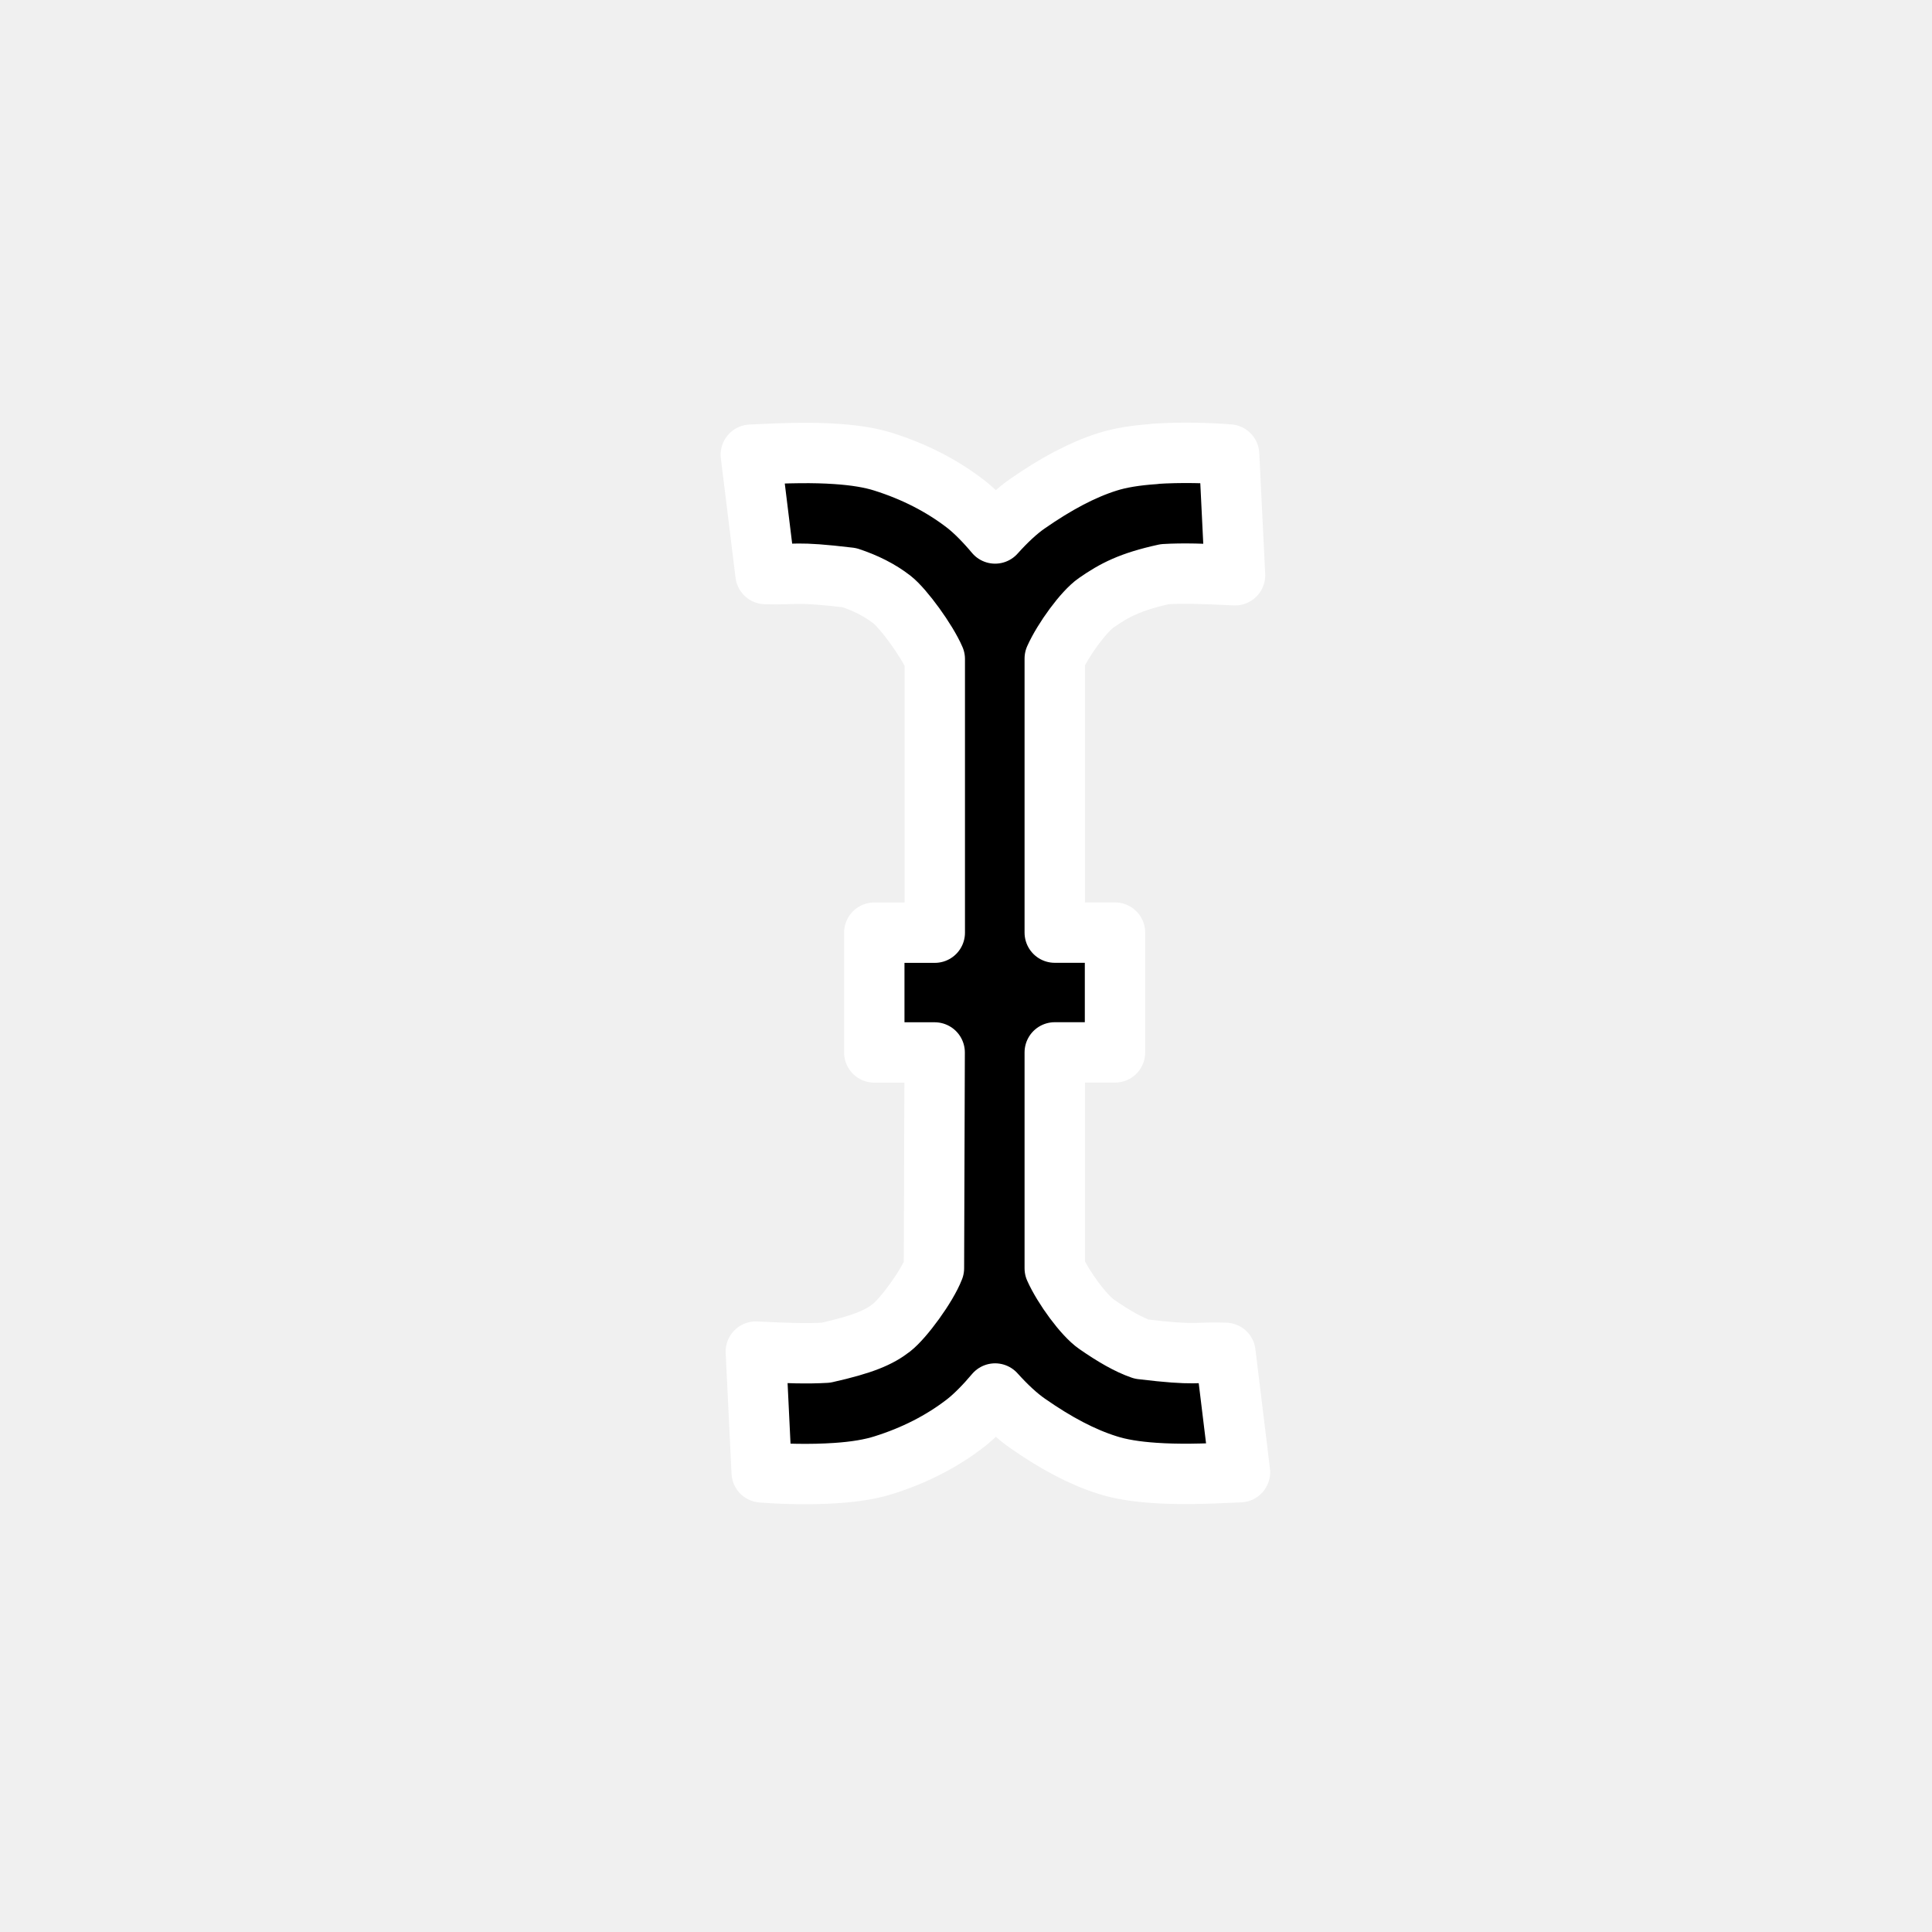
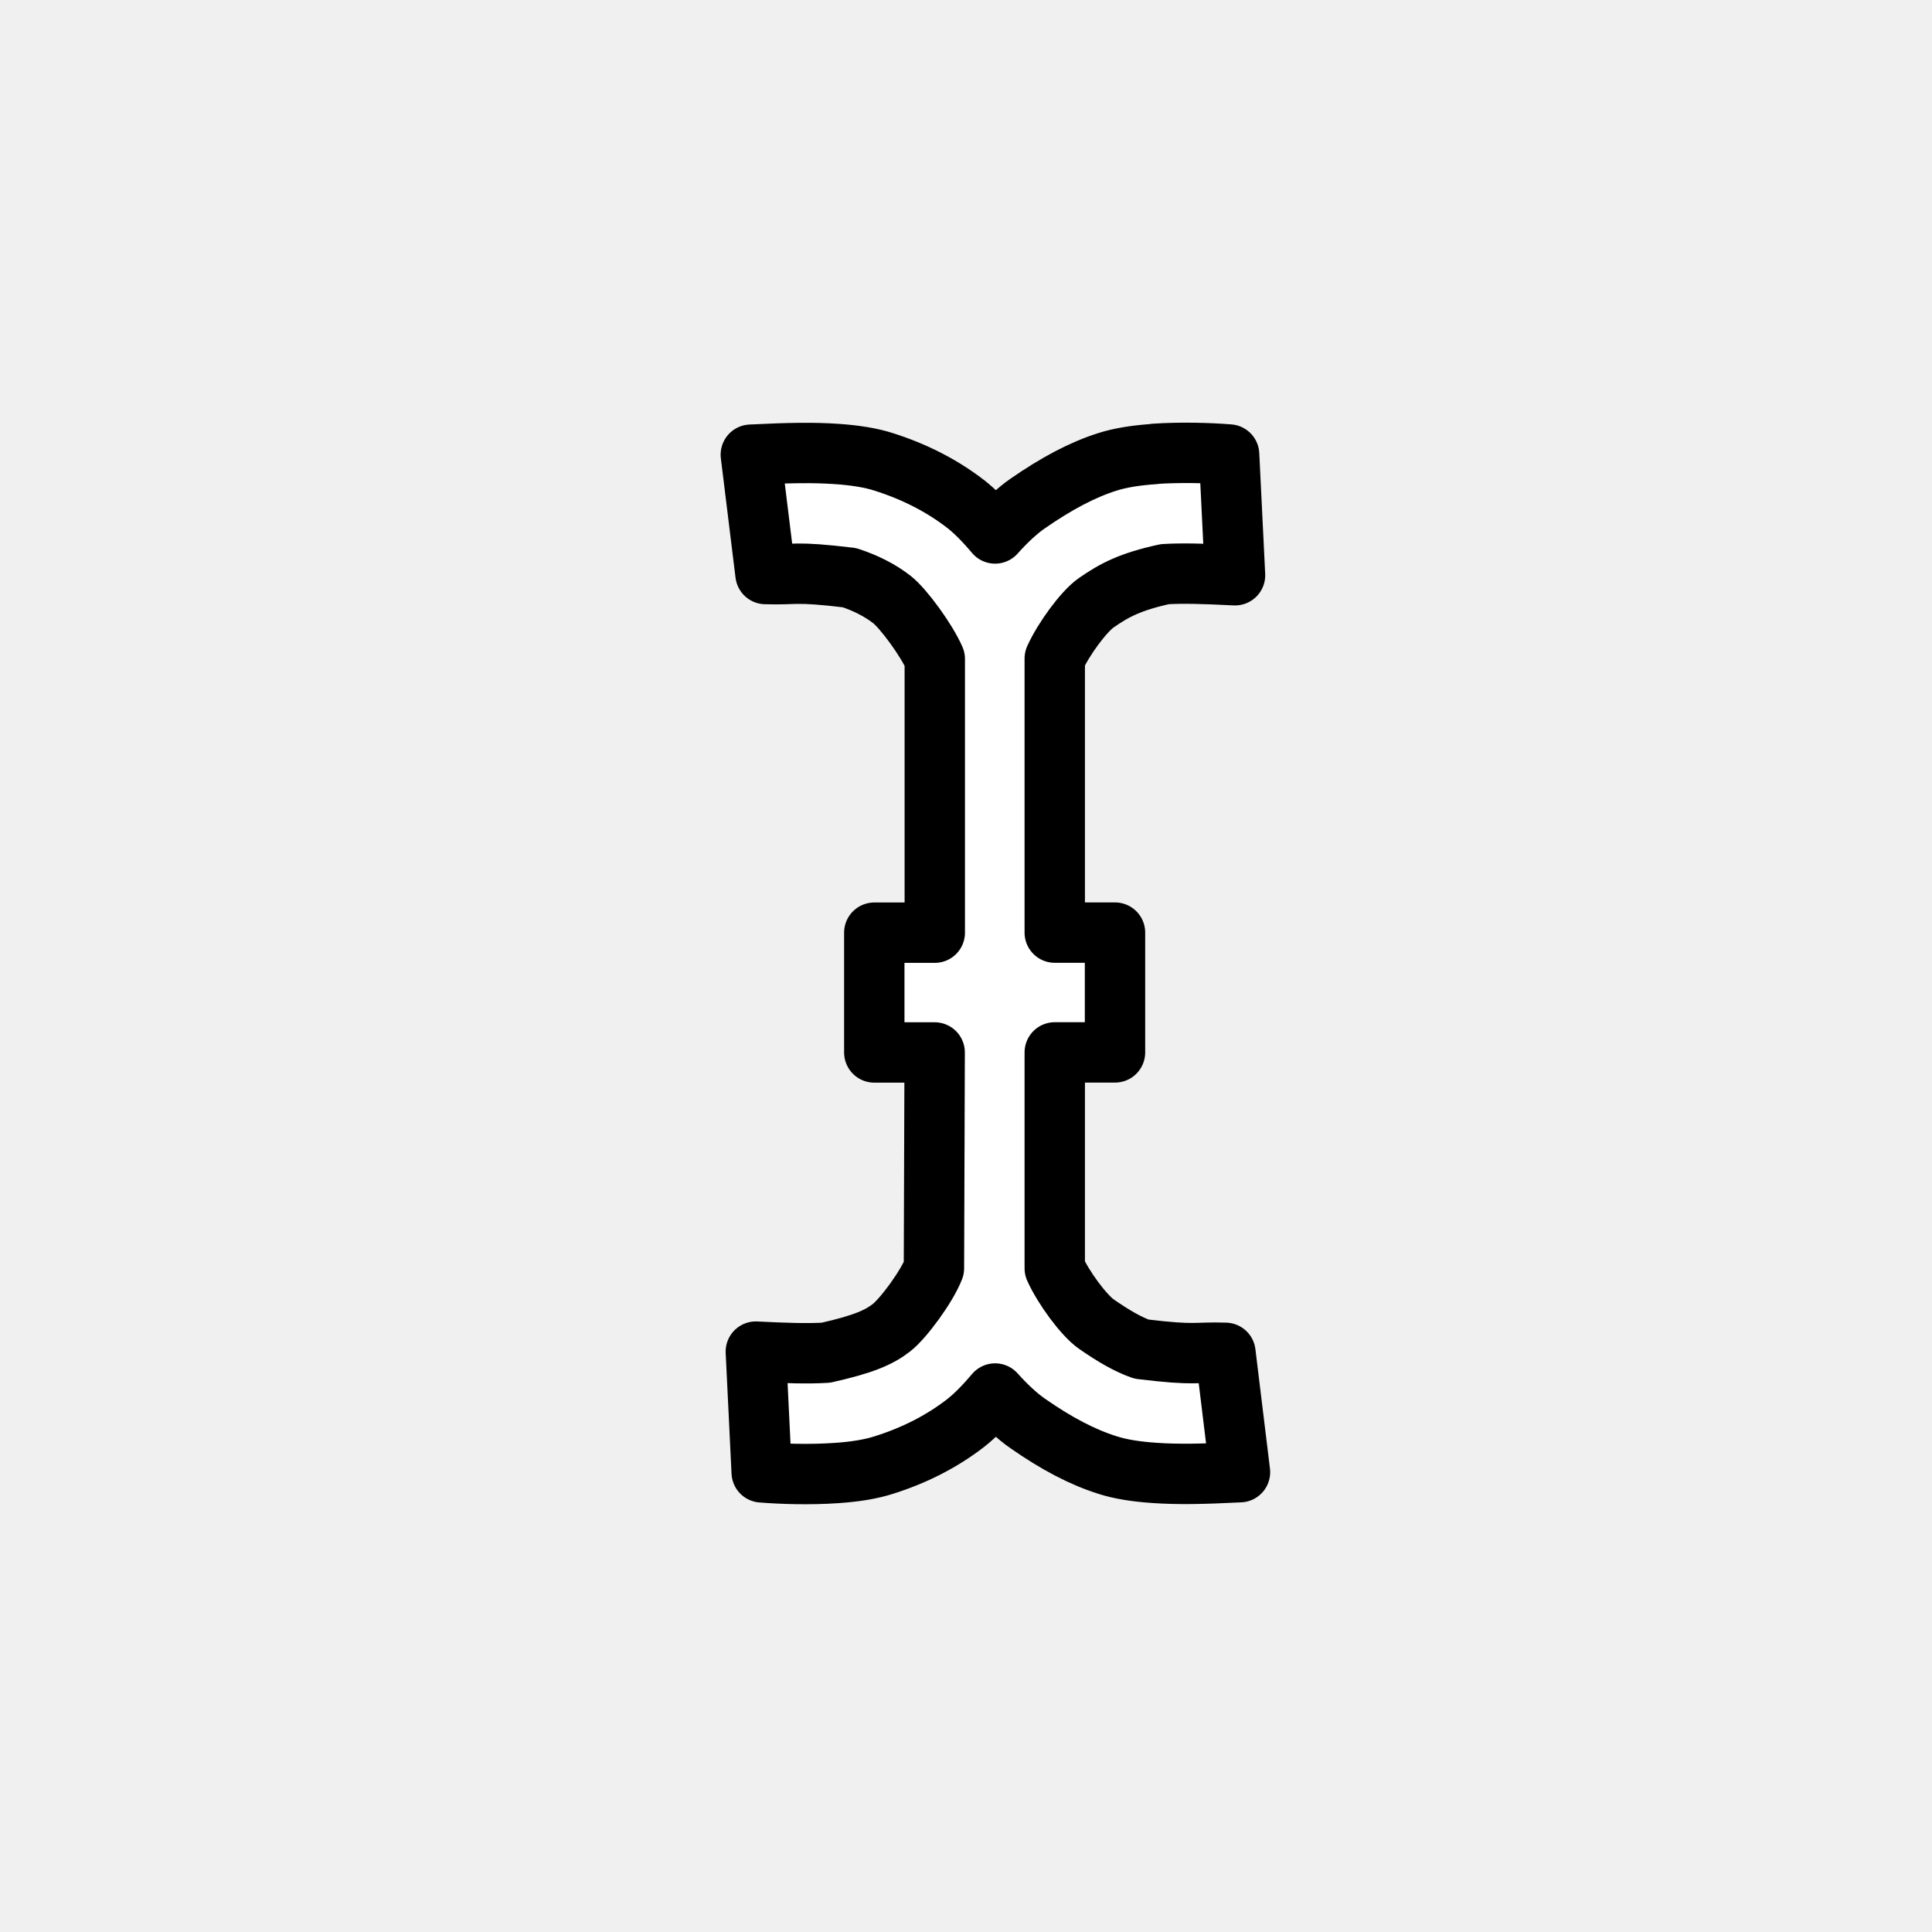
<svg xmlns="http://www.w3.org/2000/svg" height="32" viewBox="0 0 32 32" width="32">
-   <path d="m6.123-.483c.433-.029.897-.016 1.235.011l.098 2c-.521-.026-.864-.036-1.163-.018-.572.125-.834.264-1.135.473-.207.143-.545.605-.688.924v4.54h.998v1.984h-.998v3.577c.143.319.482.781.693.926.282.196.527.337.745.412.926.112.861.044 1.389.061l.241 1.977c-.639.032-1.039.038-1.416.012-.312-.021-.573-.064-.774-.129-.417-.13-.853-.36-1.323-.688-.169-.116-.357-.291-.543-.498-.17.202-.34.373-.484.486-.404.314-.866.544-1.36.699-.212.068-.472.111-.784.132-.435.03-.9.016-1.238-.011l-.097-2c.518.026.862.036 1.161.018.619-.139.877-.252 1.087-.415.197-.154.585-.68.702-.984l.012-3.574h-1v-1.984h1.002v-4.533c-.132-.307-.517-.834-.711-.986-.201-.156-.439-.274-.702-.361-.928-.111-.863-.044-1.391-.06l-.243-1.977c.641-.032 1.041-.038 1.417-.012.311.021.571.063.78.13.5.158.96.388 1.366.702.143.112.313.282.483.485.185-.207.371-.38.538-.495.475-.33.908-.56 1.319-.69.211-.068.472-.11.783-.131z" fill-rule="evenodd" stroke="#fff" stroke-linejoin="round" transform="translate(13 8)" />
+   <path d="m6.123-.483c.433-.029.897-.016 1.235.011l.098 2c-.521-.026-.864-.036-1.163-.018-.572.125-.834.264-1.135.473-.207.143-.545.605-.688.924v4.54h.998v1.984h-.998v3.577c.143.319.482.781.693.926.282.196.527.337.745.412.926.112.861.044 1.389.061l.241 1.977c-.639.032-1.039.038-1.416.012-.312-.021-.573-.064-.774-.129-.417-.13-.853-.36-1.323-.688-.169-.116-.357-.291-.543-.498-.17.202-.34.373-.484.486-.404.314-.866.544-1.36.699-.212.068-.472.111-.784.132-.435.03-.9.016-1.238-.011l-.097-2c.518.026.862.036 1.161.018.619-.139.877-.252 1.087-.415.197-.154.585-.68.702-.984l.012-3.574h-1v-1.984h1.002v-4.533c-.132-.307-.517-.834-.711-.986-.201-.156-.439-.274-.702-.361-.928-.111-.863-.044-1.391-.06l-.243-1.977c.641-.032 1.041-.038 1.417-.012.311.021.571.063.78.13.5.158.96.388 1.366.702.143.112.313.282.483.485.185-.207.371-.38.538-.495.475-.33.908-.56 1.319-.69.211-.068.472-.11.783-.131z" fill-rule="evenodd" fill="#fff" stroke="#000" stroke-linejoin="round" transform="translate(13 8)" />
</svg>
